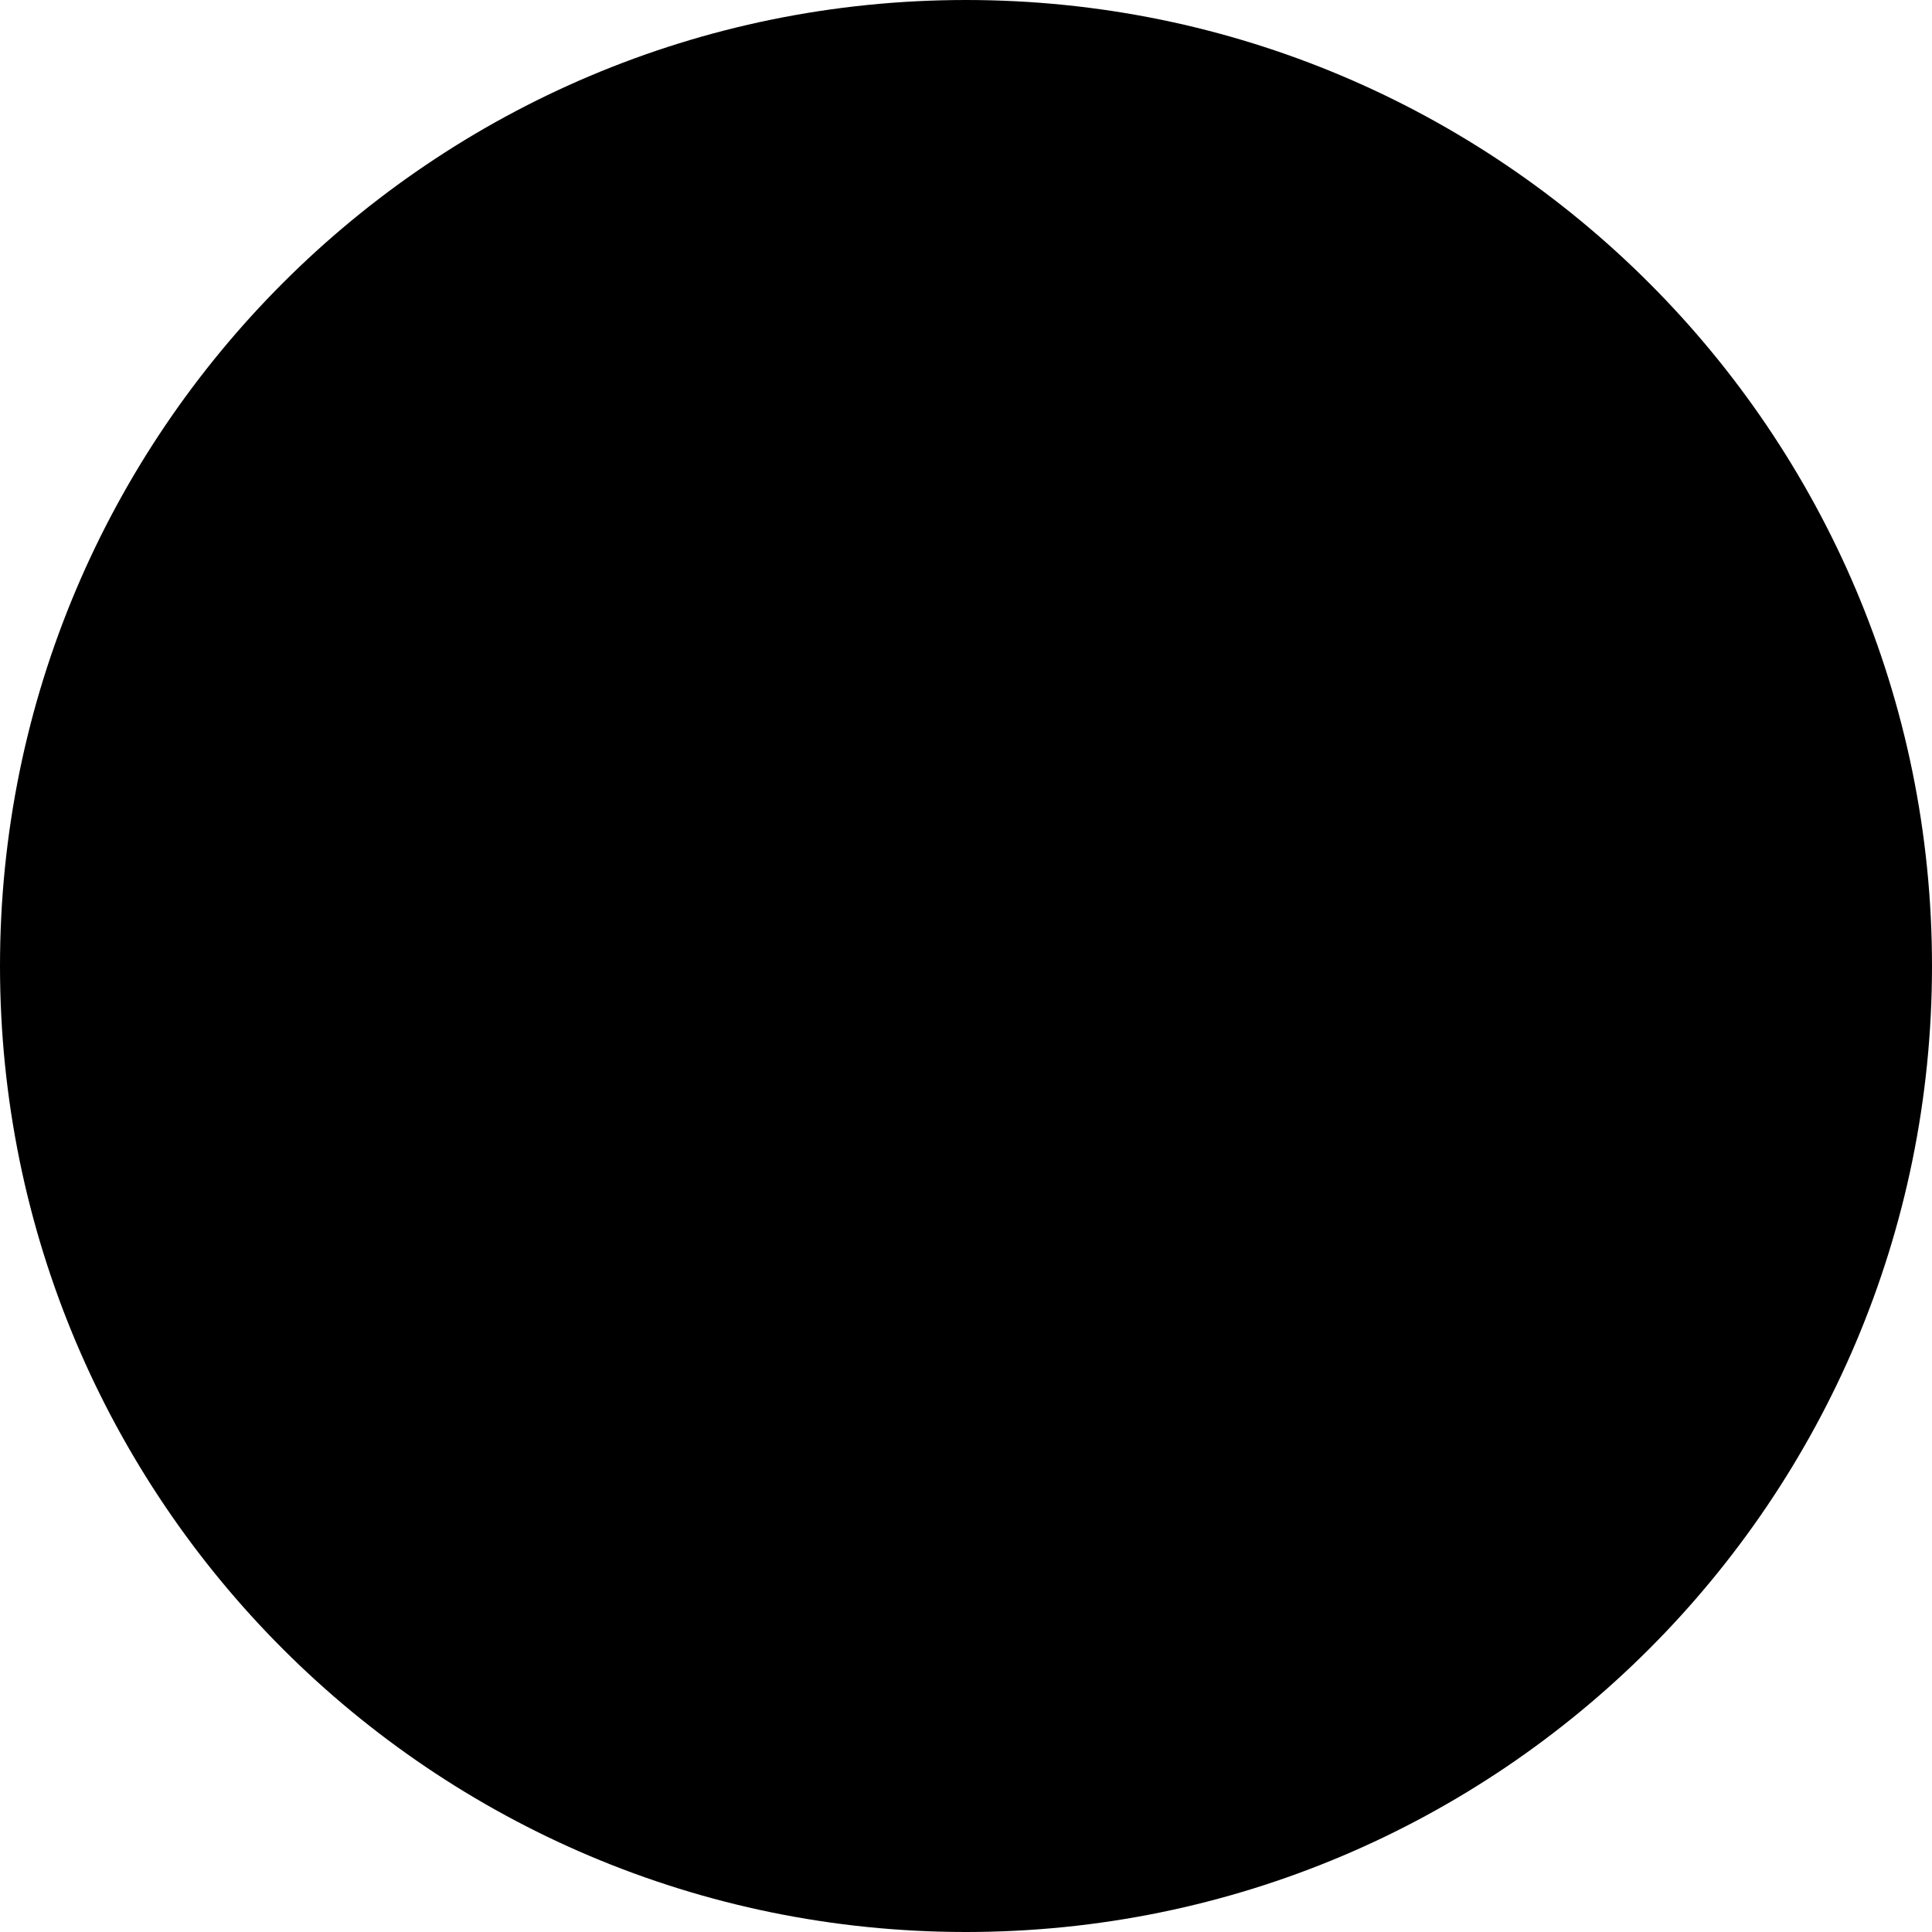
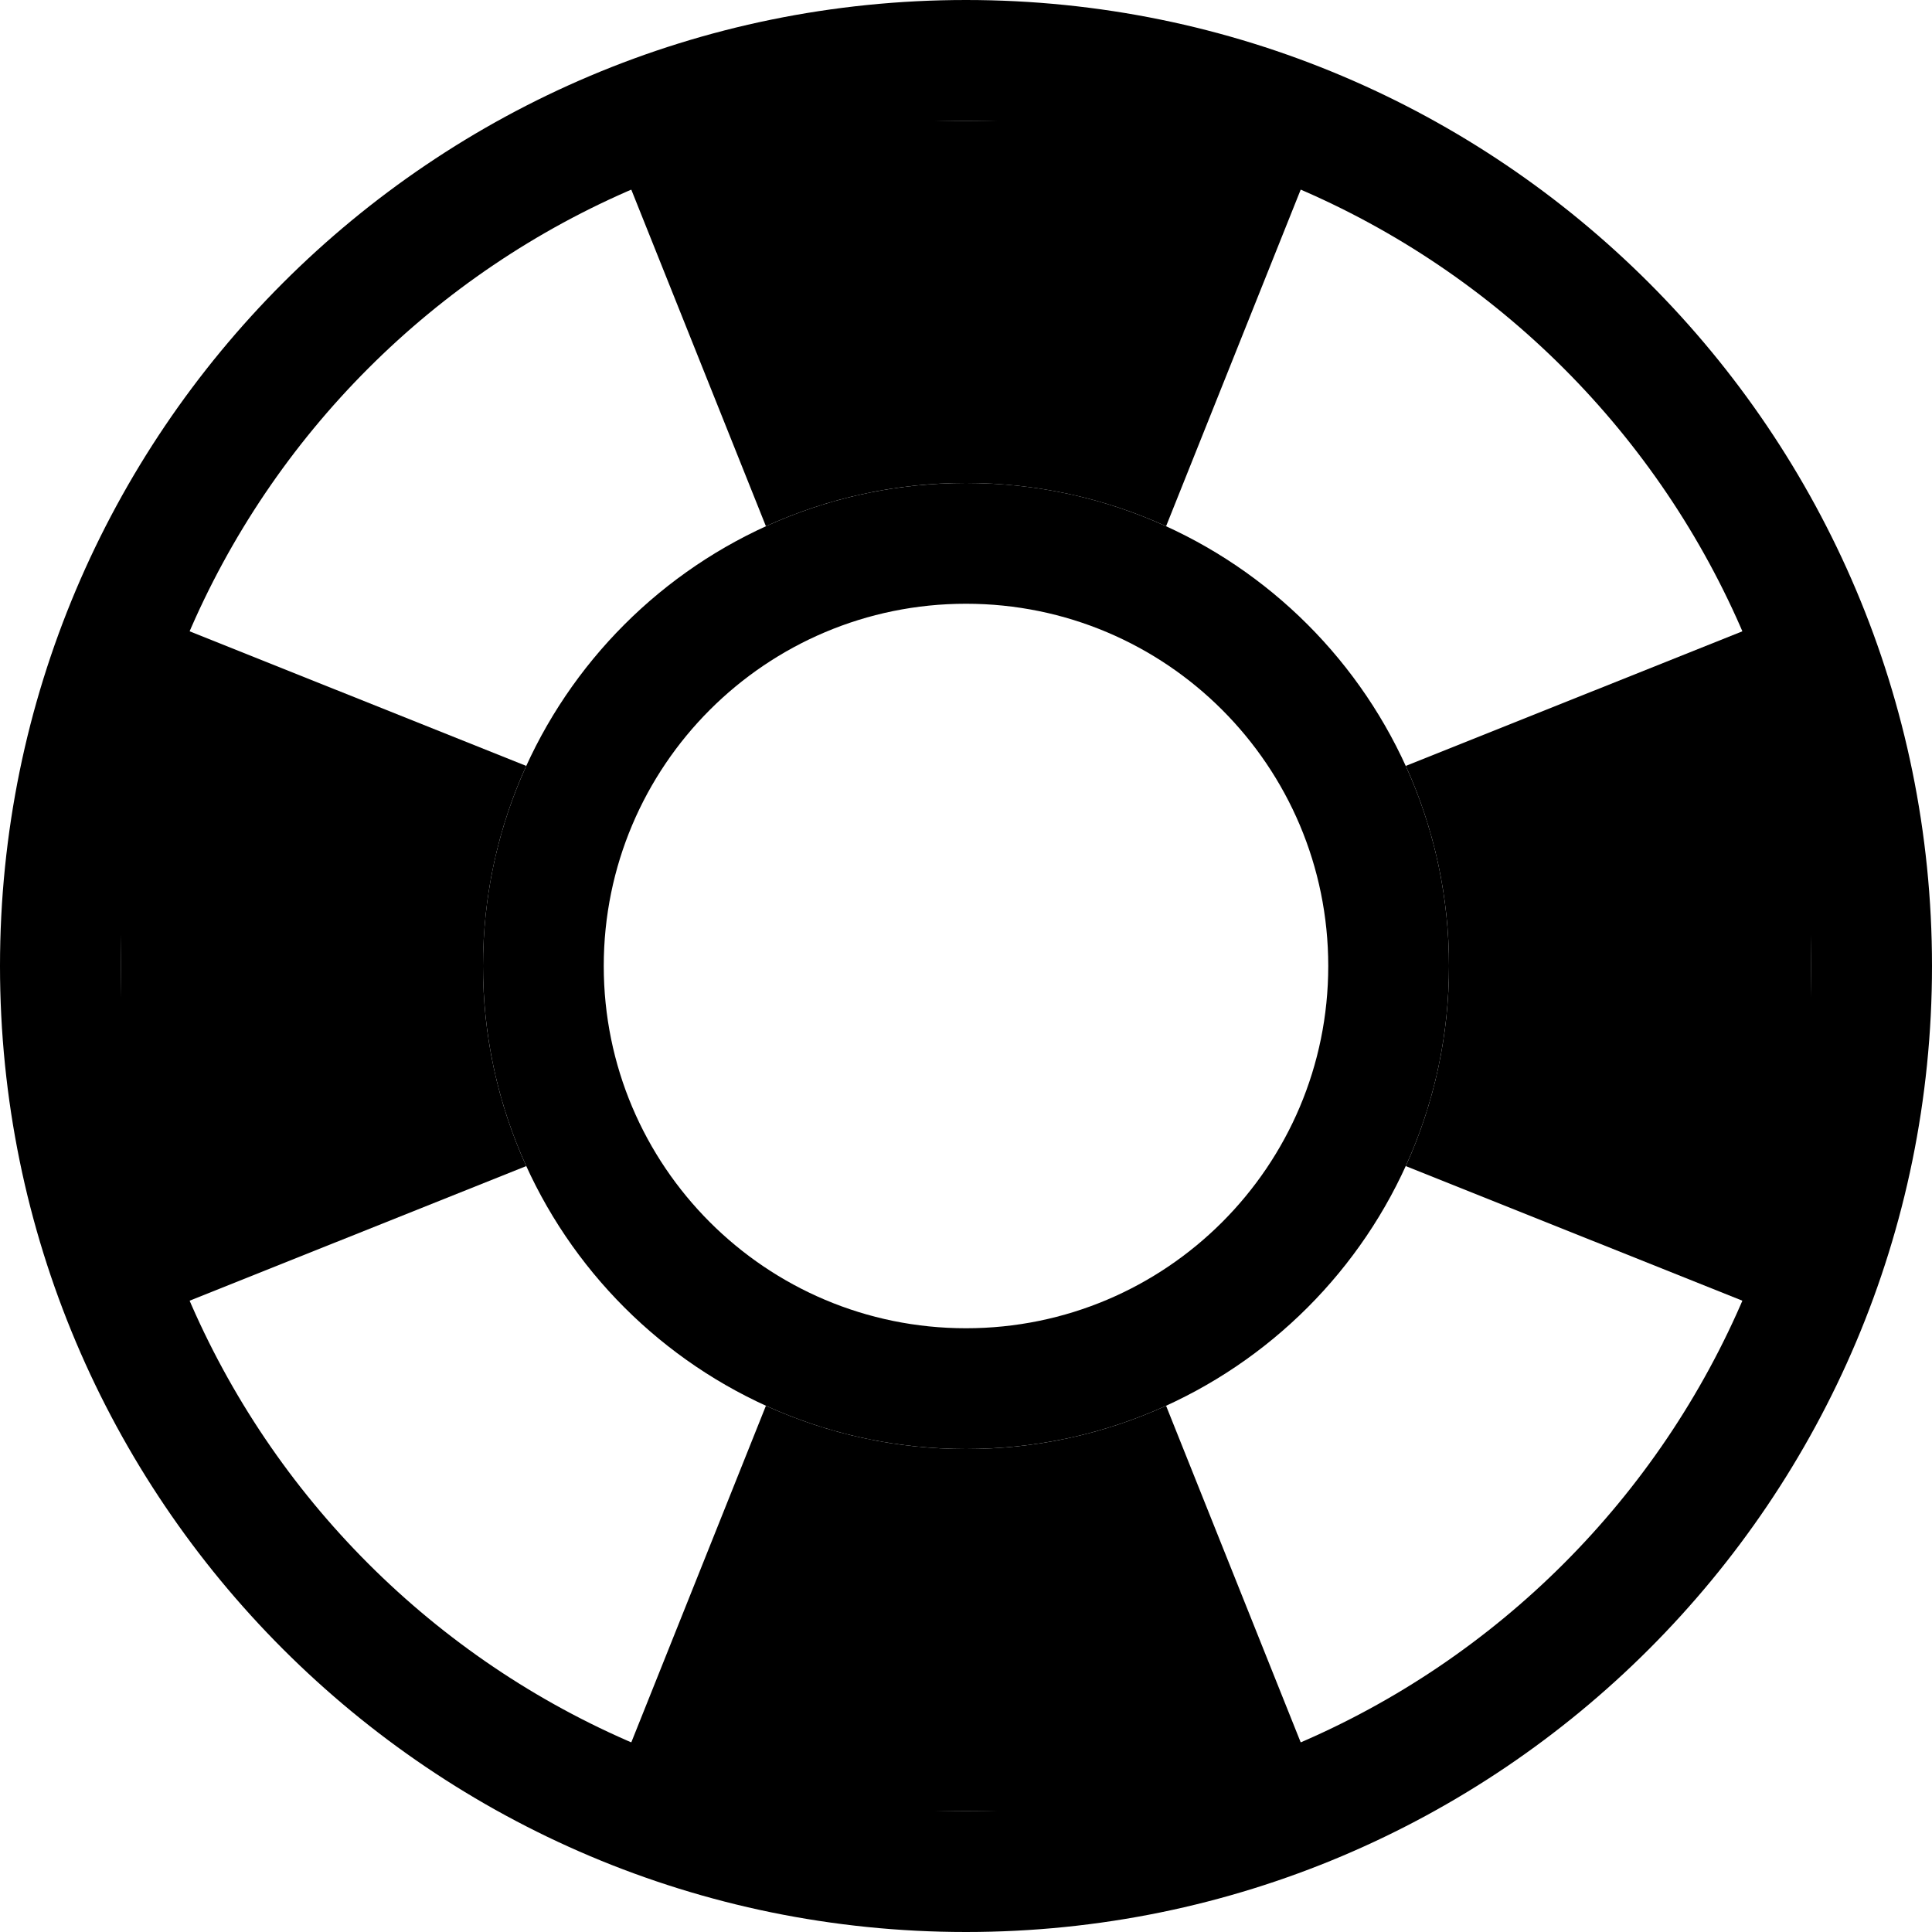
<svg xmlns="http://www.w3.org/2000/svg" class="bi bi-life-preserver" width="1em" height="1em" viewBox="0 0 16 16" fill="currentColor">
-   <circle cx="8" cy="8" r="7.5" stroke="#000" />
-   <circle cx="8" cy="8" r="3.5" stroke="#000" />
+   <path fill-rule="evenodd" d="M8 15A7 7 0 108 1a7 7 0 000 14zm0 1A8 8 0 108 0a8 8 0 000 16z" clip-rule="evenodd" />
+   <path fill-rule="evenodd" d="M8 11a3 3 0 100-6 3 3 0 000 6zm0 1a4 4 0 100-8 4 4 0 000 8z" clip-rule="evenodd" />
  <path d="M11.642 6.343L15 5v6l-3.358-1.343A3.99 3.99 0 0012 8a3.99 3.99 0 00-.358-1.657zM9.657 4.358L11 1H5l1.343 3.358A3.985 3.985 0 018 4c.59 0 1.152.128 1.657.358zM4.358 6.343L1 5v6l3.358-1.343A3.985 3.985 0 014 8c0-.59.128-1.152.358-1.657zm1.985 5.299L5 15h6l-1.343-3.358A3.984 3.984 0 018 12a3.99 3.99 0 01-1.657-.358z" />
</svg>
